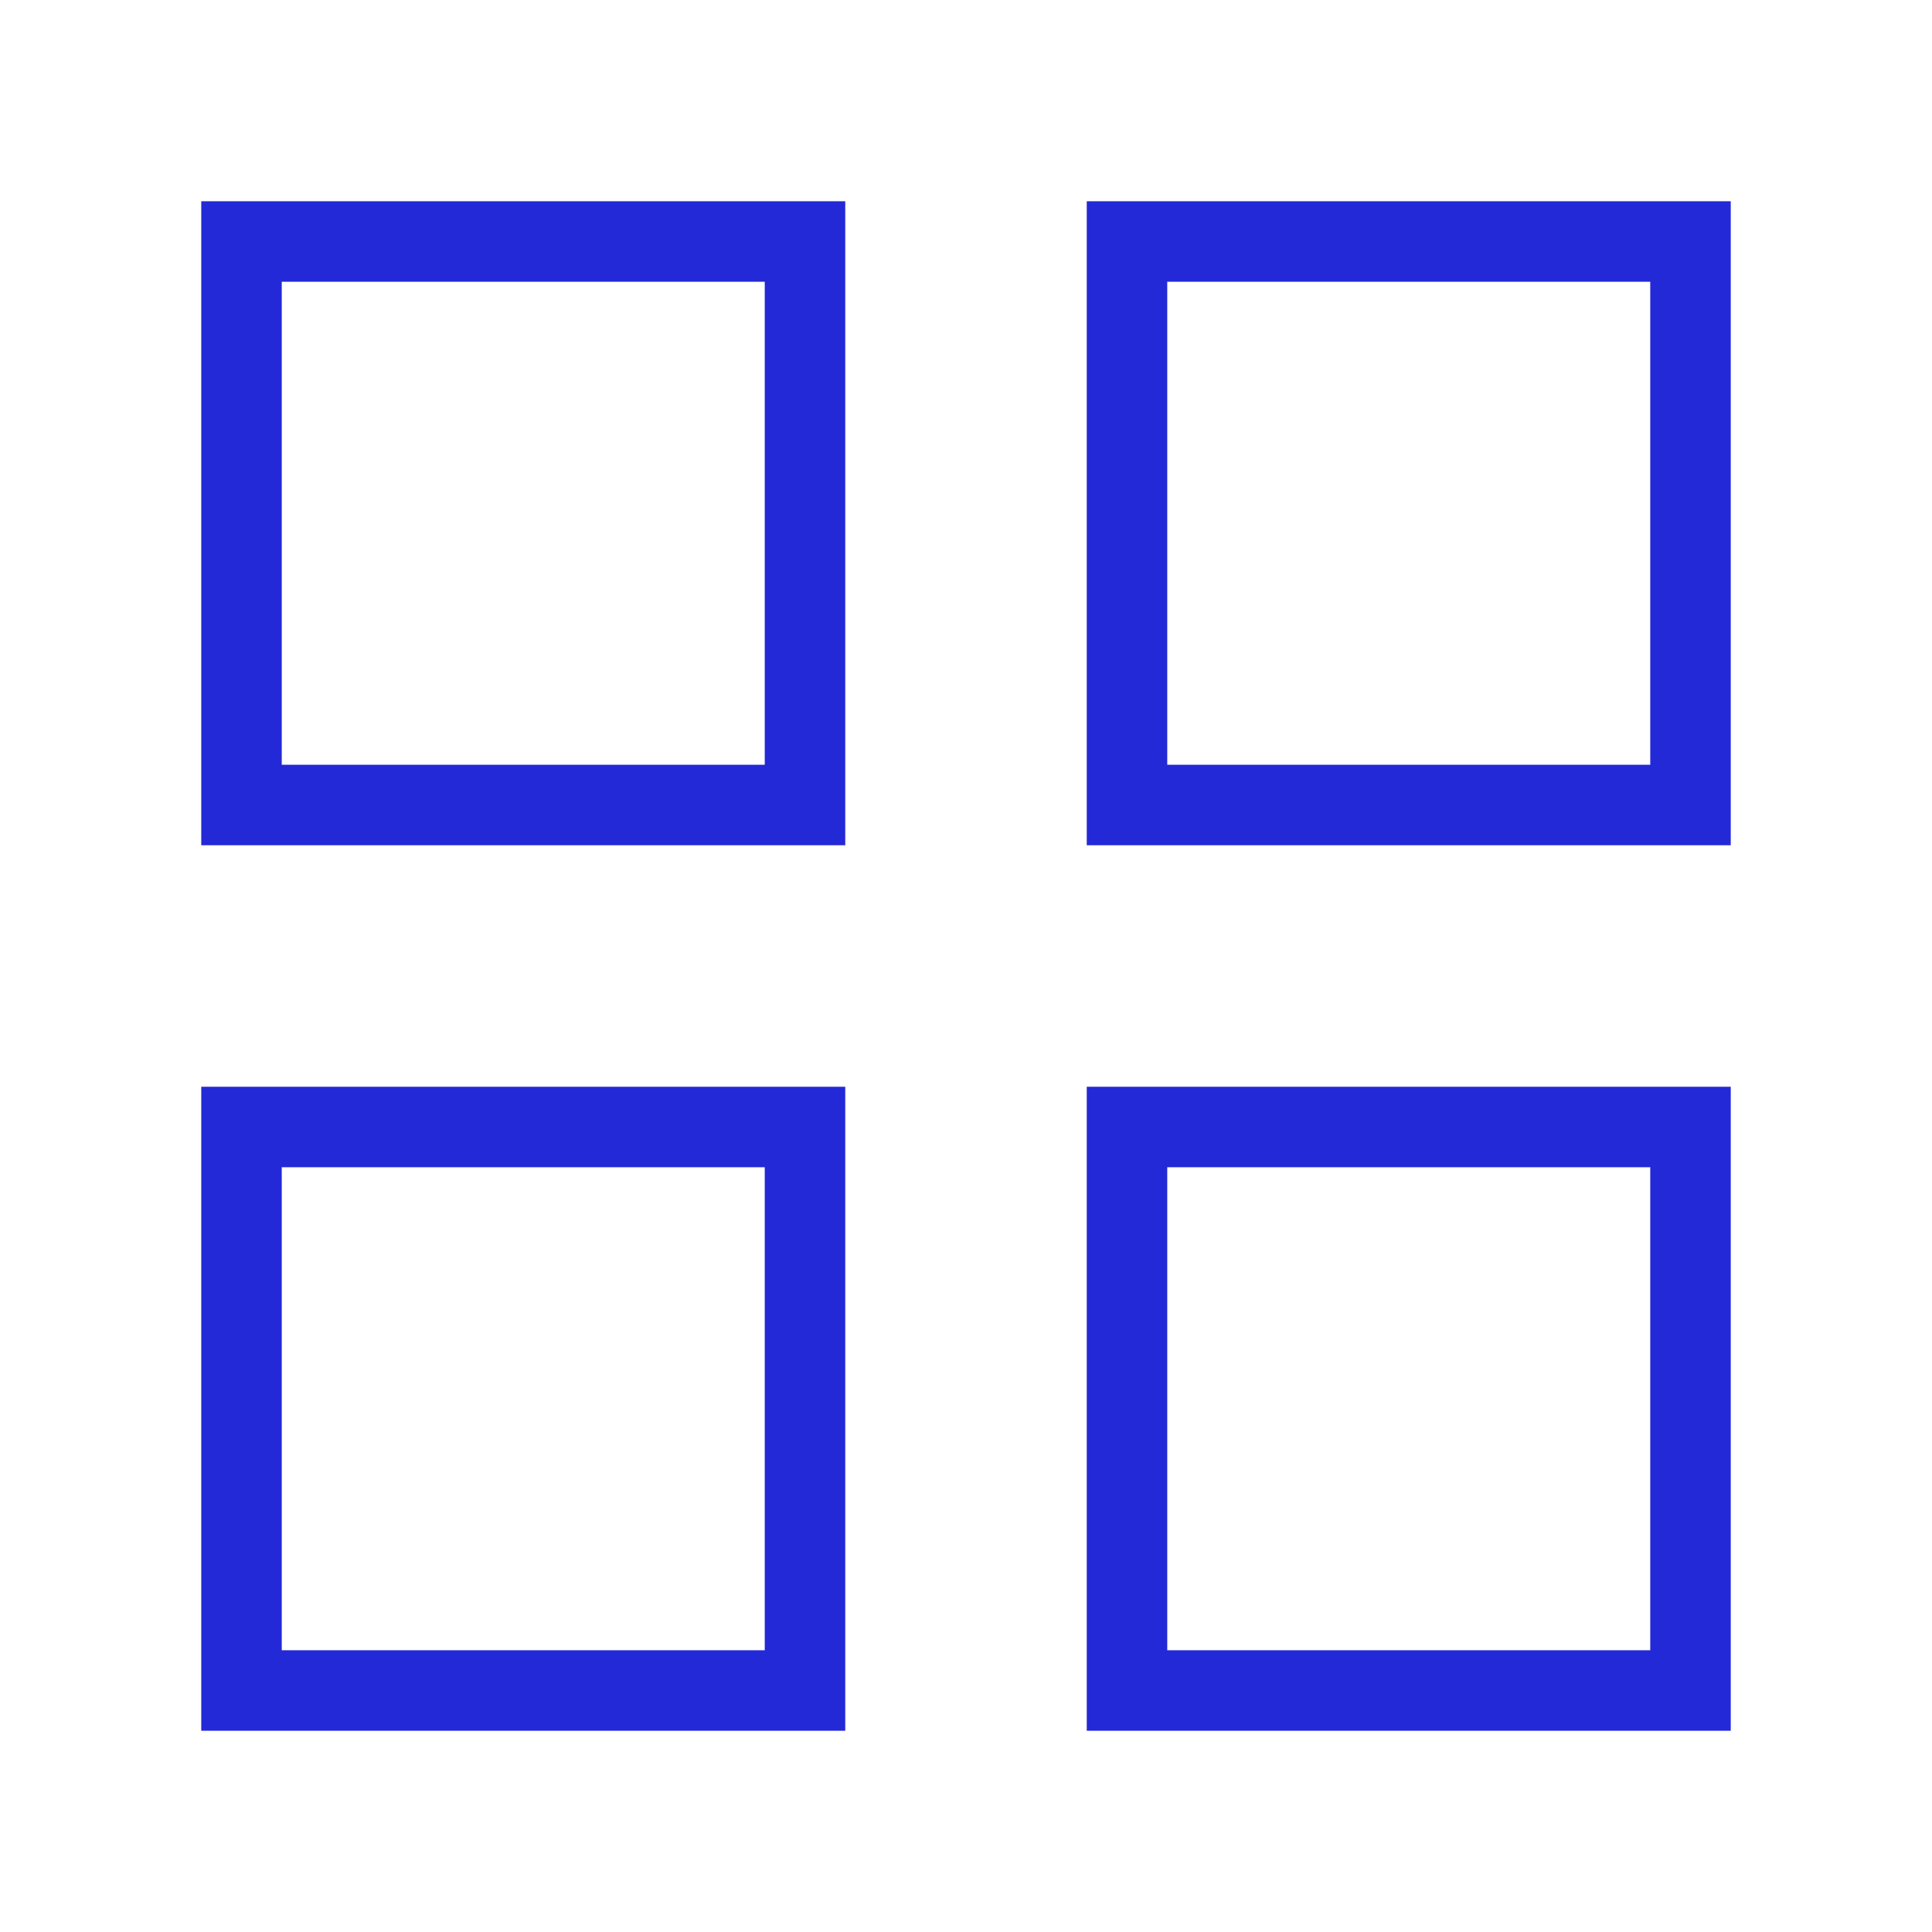
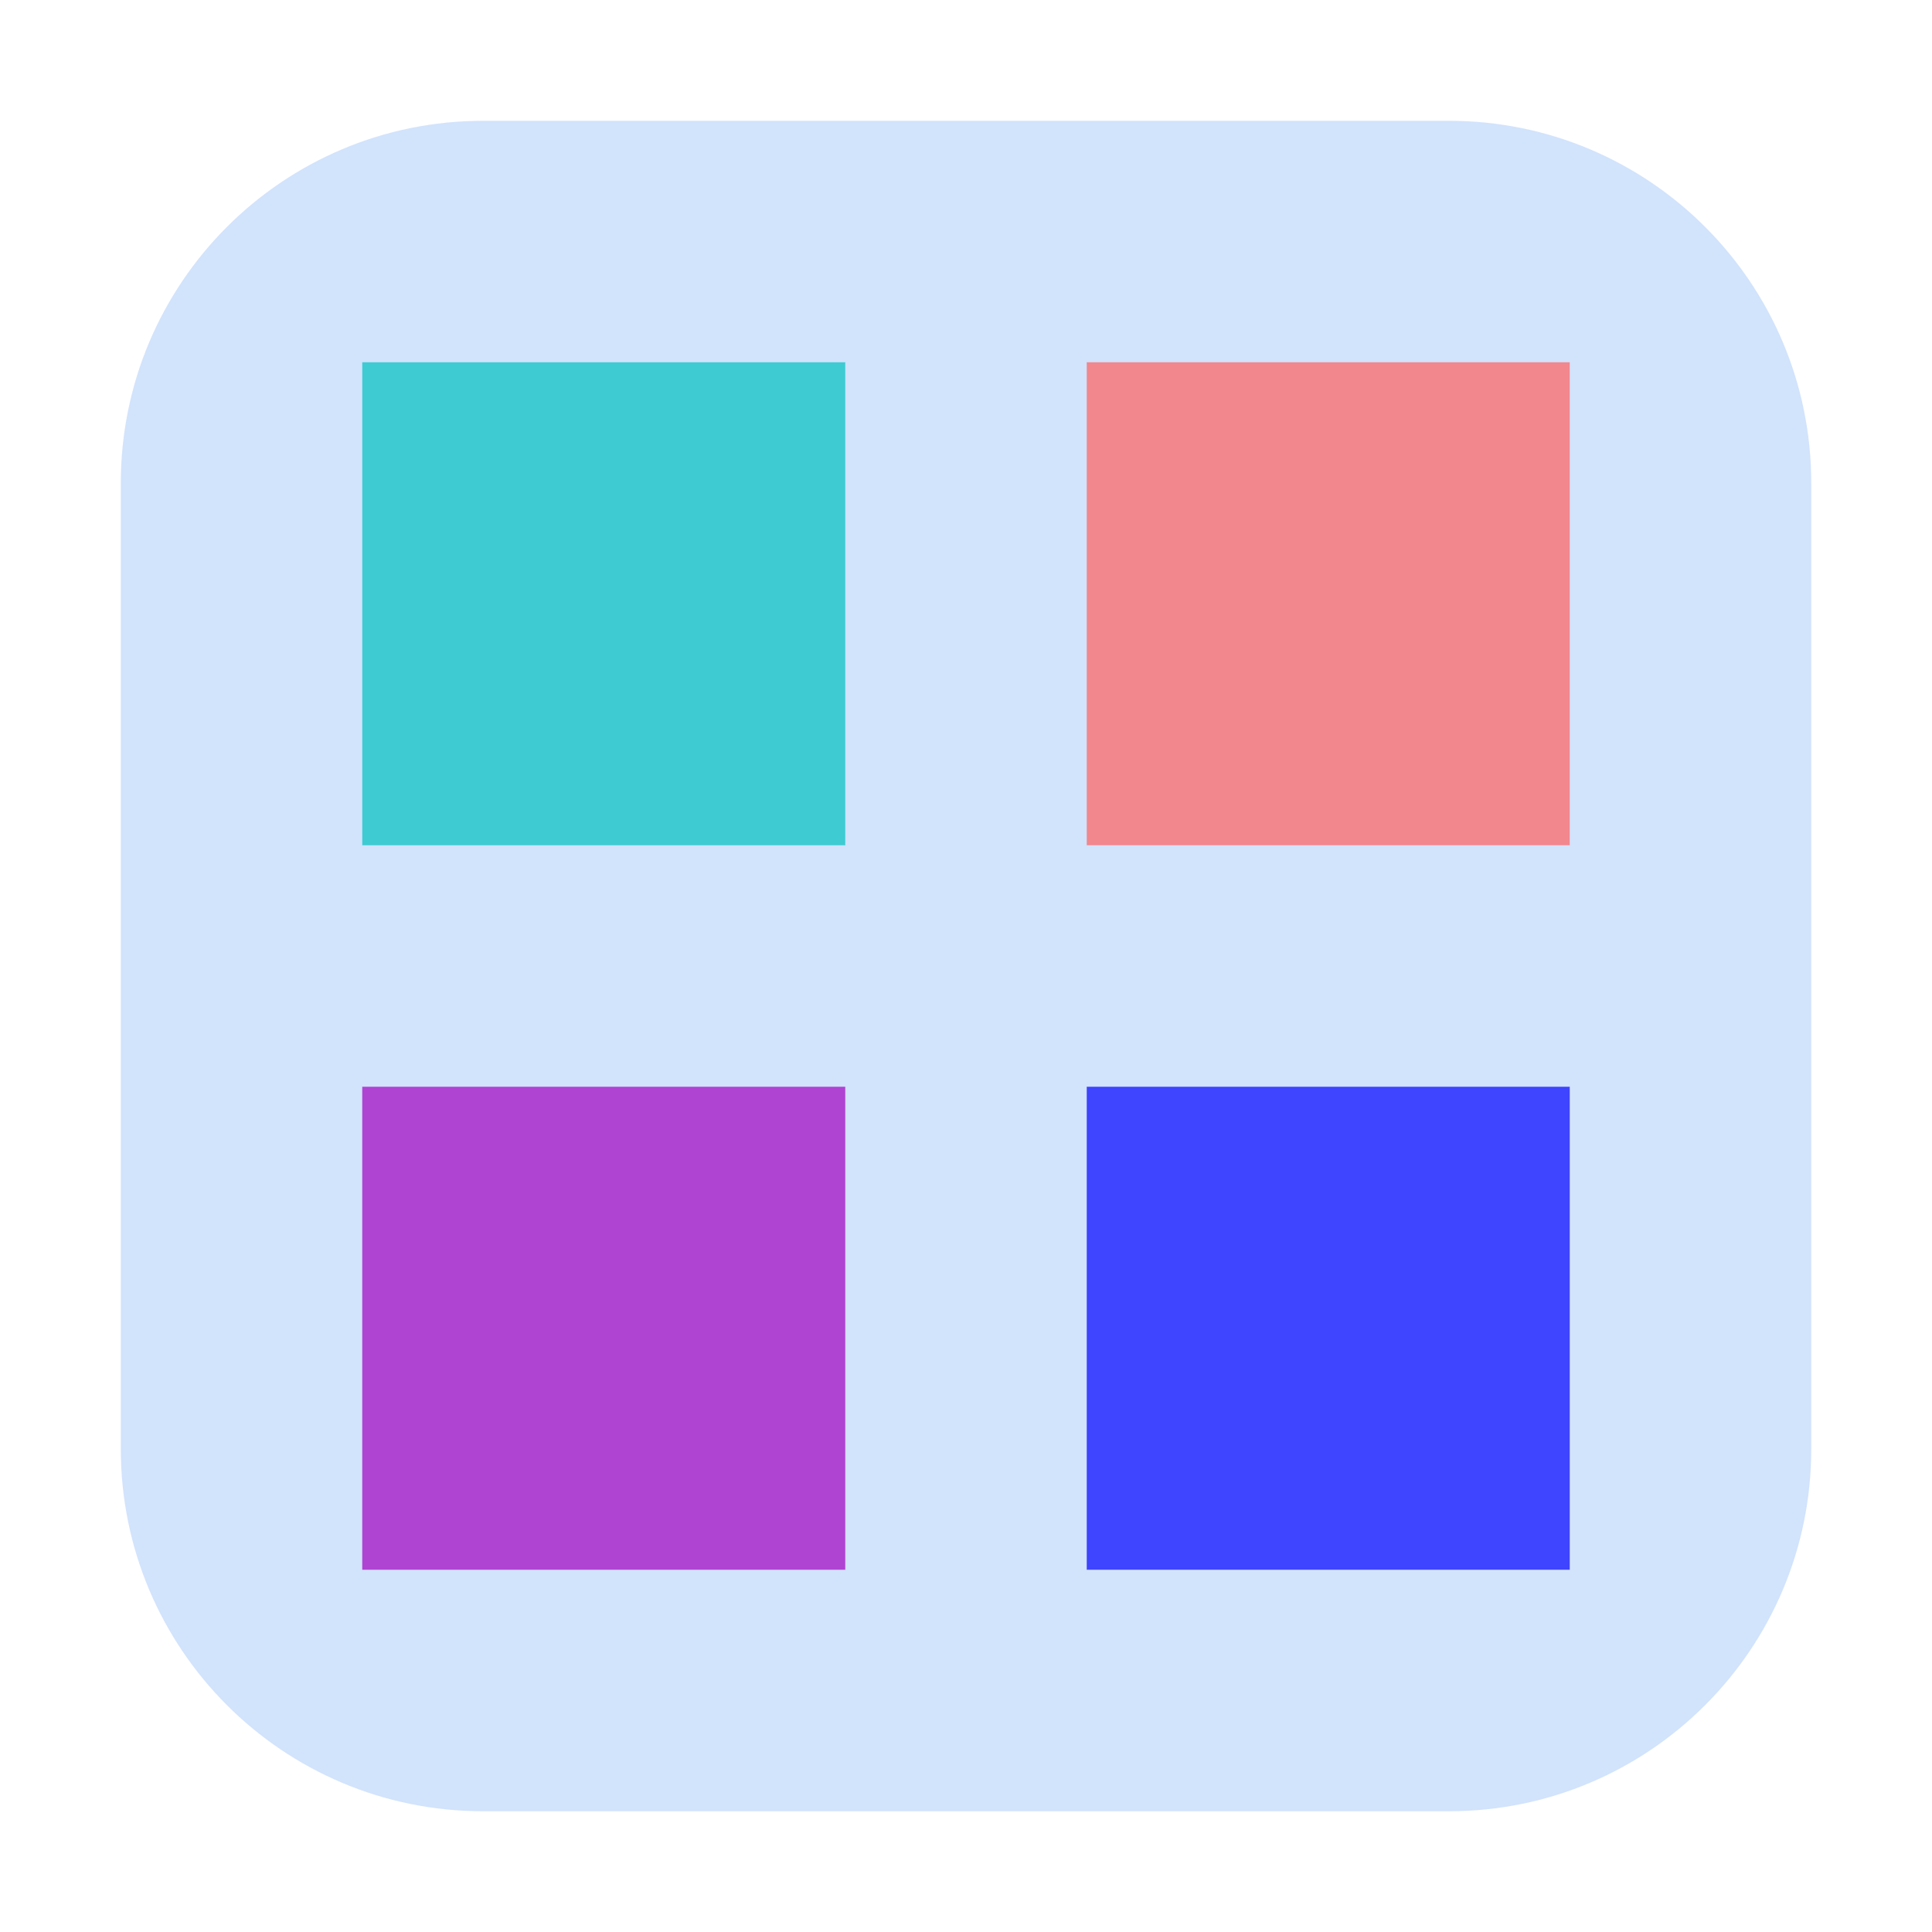
- <svg xmlns="http://www.w3.org/2000/svg" role="img" width="48px" height="48px" viewBox="0 0 24 24" aria-labelledby="gridLargeIconTitle" stroke="#2329D6" stroke-width="1" stroke-linecap="square" stroke-linejoin="miter" fill="none" color="#2329D6">
-   <rect width="7" height="7" x="3" y="3" />
-   <rect width="7" height="7" x="14" y="3" />
-   <rect width="7" height="7" x="3" y="14" />
-   <rect width="7" height="7" x="14" y="14" />
+ <svg xmlns="http://www.w3.org/2000/svg" width="64" height="64" version="1">
+   <rect style="fill:#69a2f5;opacity:0.3" width="55.998" height="55.998" x="-60" y="-60" rx="12" ry="12" transform="matrix(0,-1,-1,0,0,0)" />
+   <rect width="16" height="16" x="12" y="12" style="fill:#00c0c0;stroke:pink;stroke-width:0;opacity:0.7" />
+   <rect width="16" height="16" x="36" y="12" style="fill:#ff6060;stroke:pink;stroke-width:0;opacity:0.7" />
+   <rect width="16" height="16" x="12" y="36" style="fill:#a000c0;stroke:pink;stroke-width:0;opacity:0.7" />
+   <rect width="16" height="16" x="36" y="36" style="fill:#0000ff;stroke:#a000c0;stroke-width:0;opacity:0.7" />
</svg>
